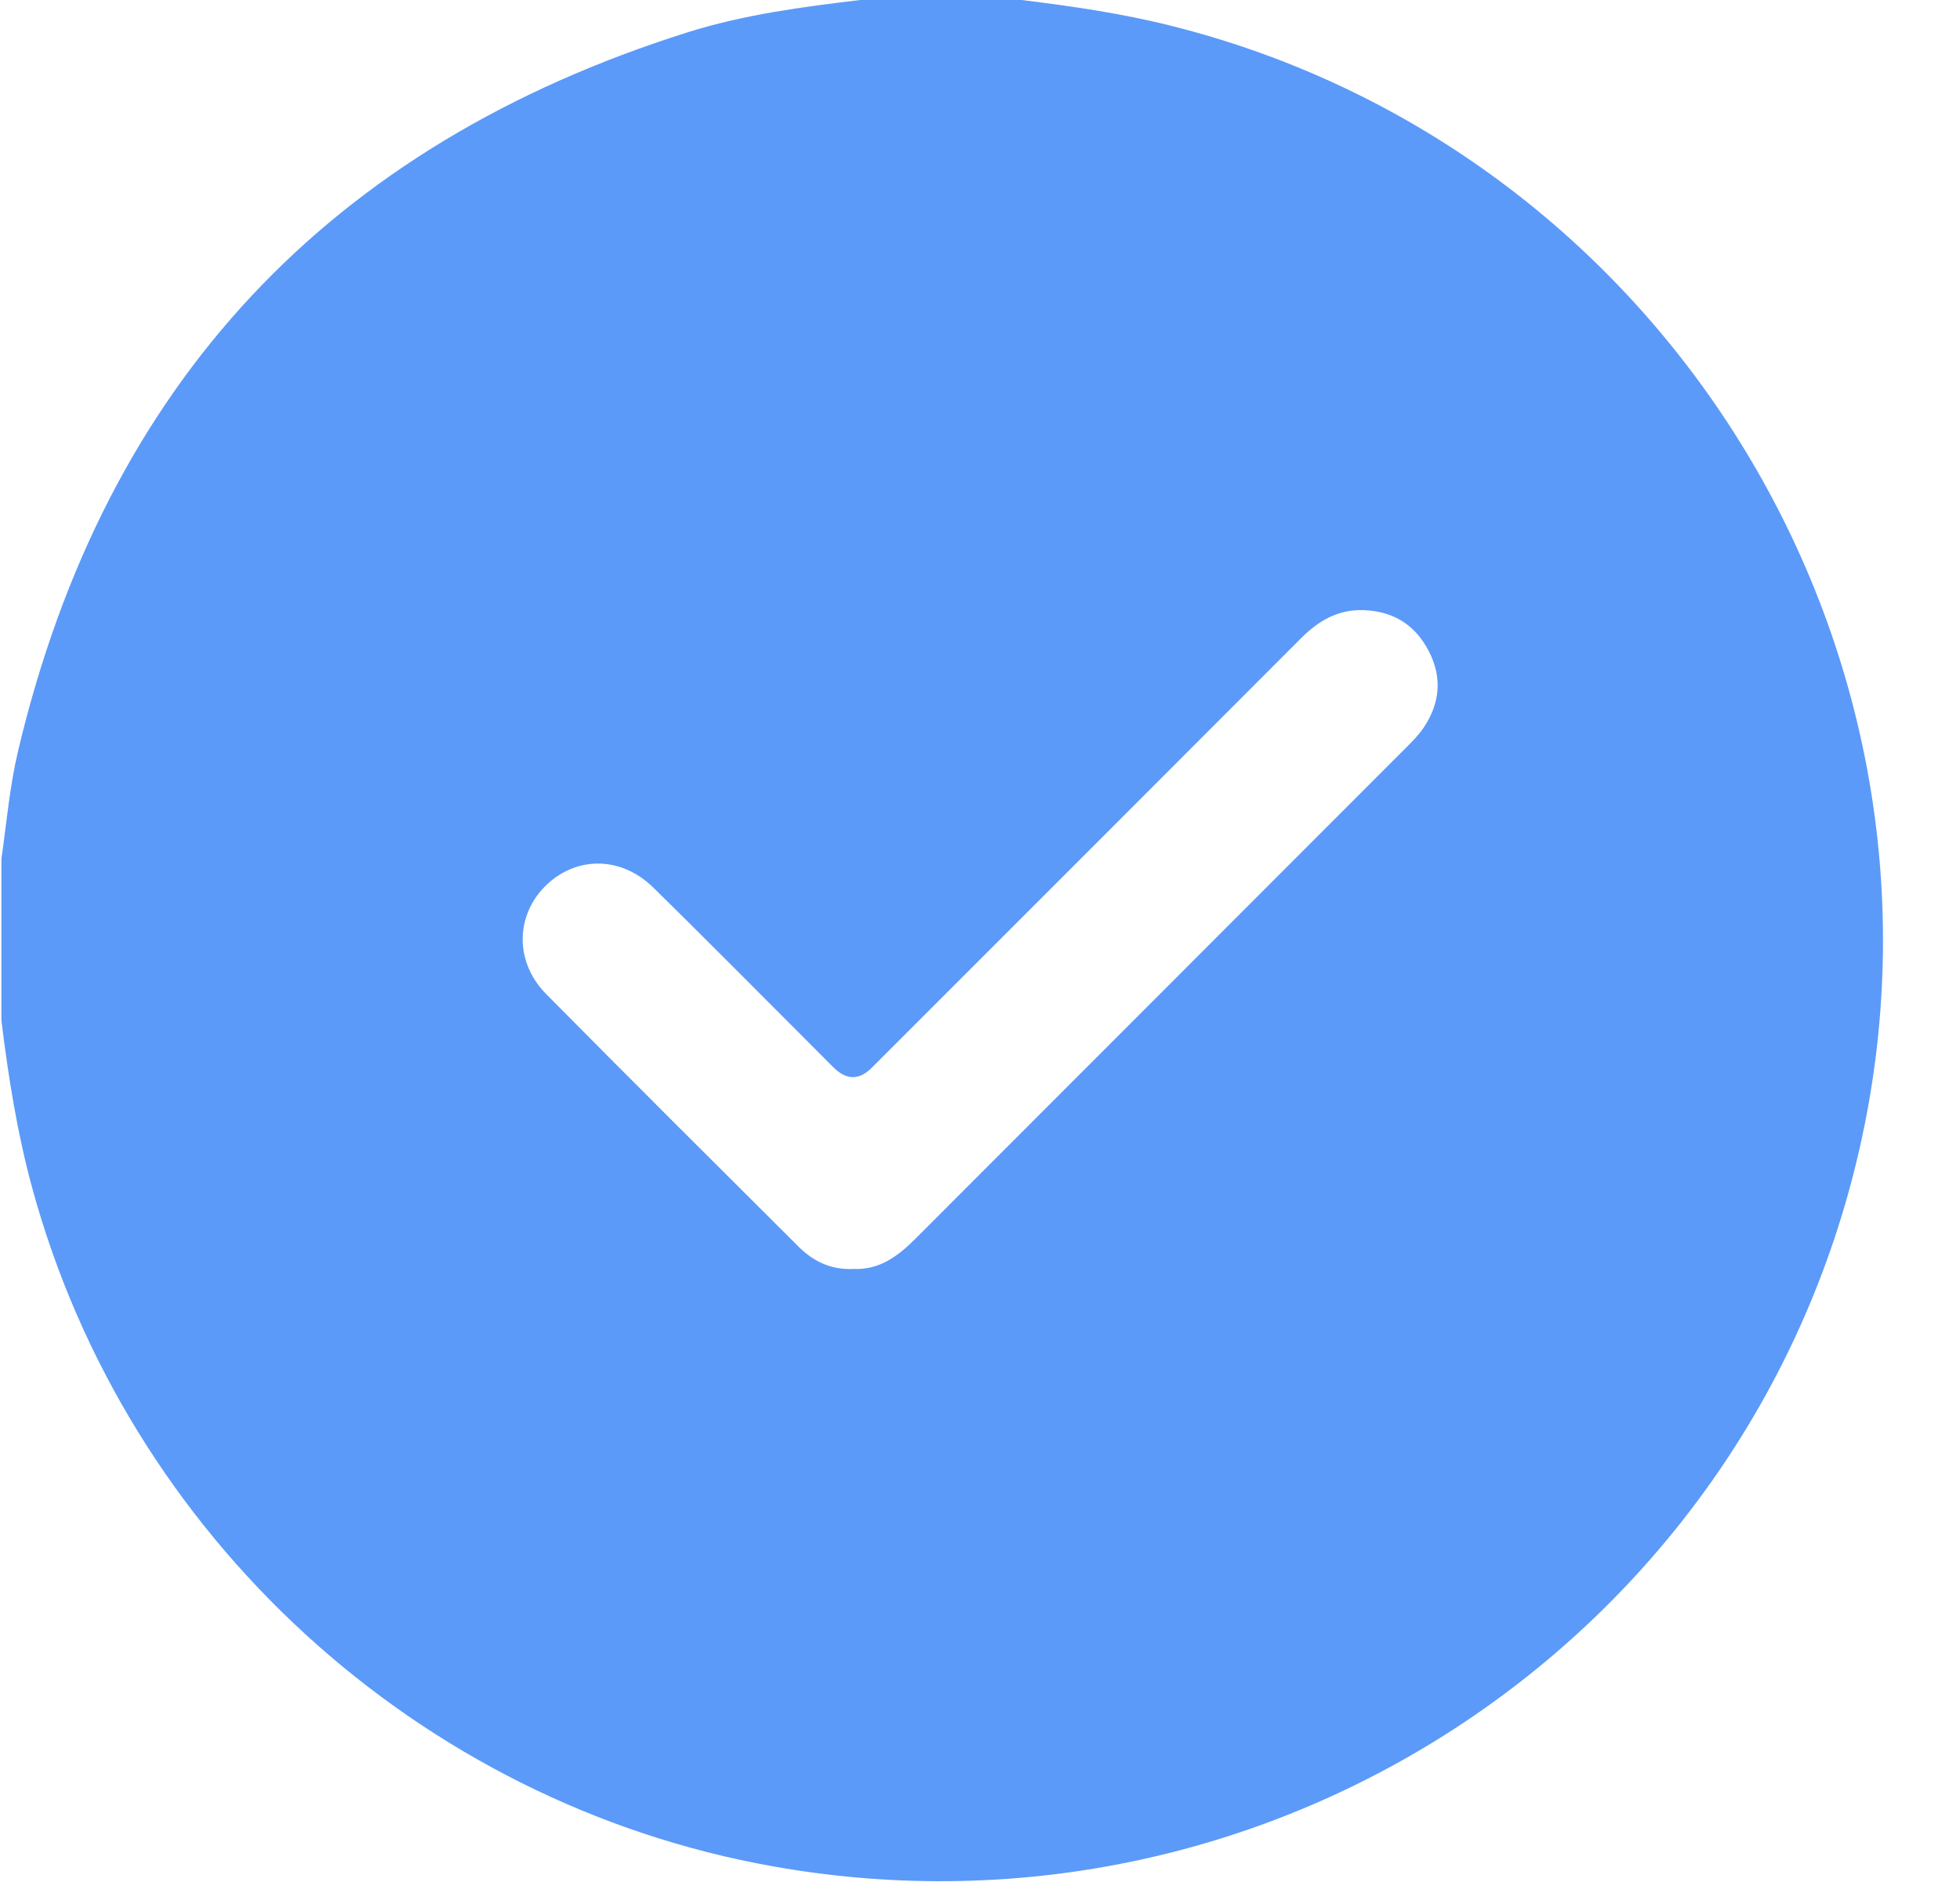
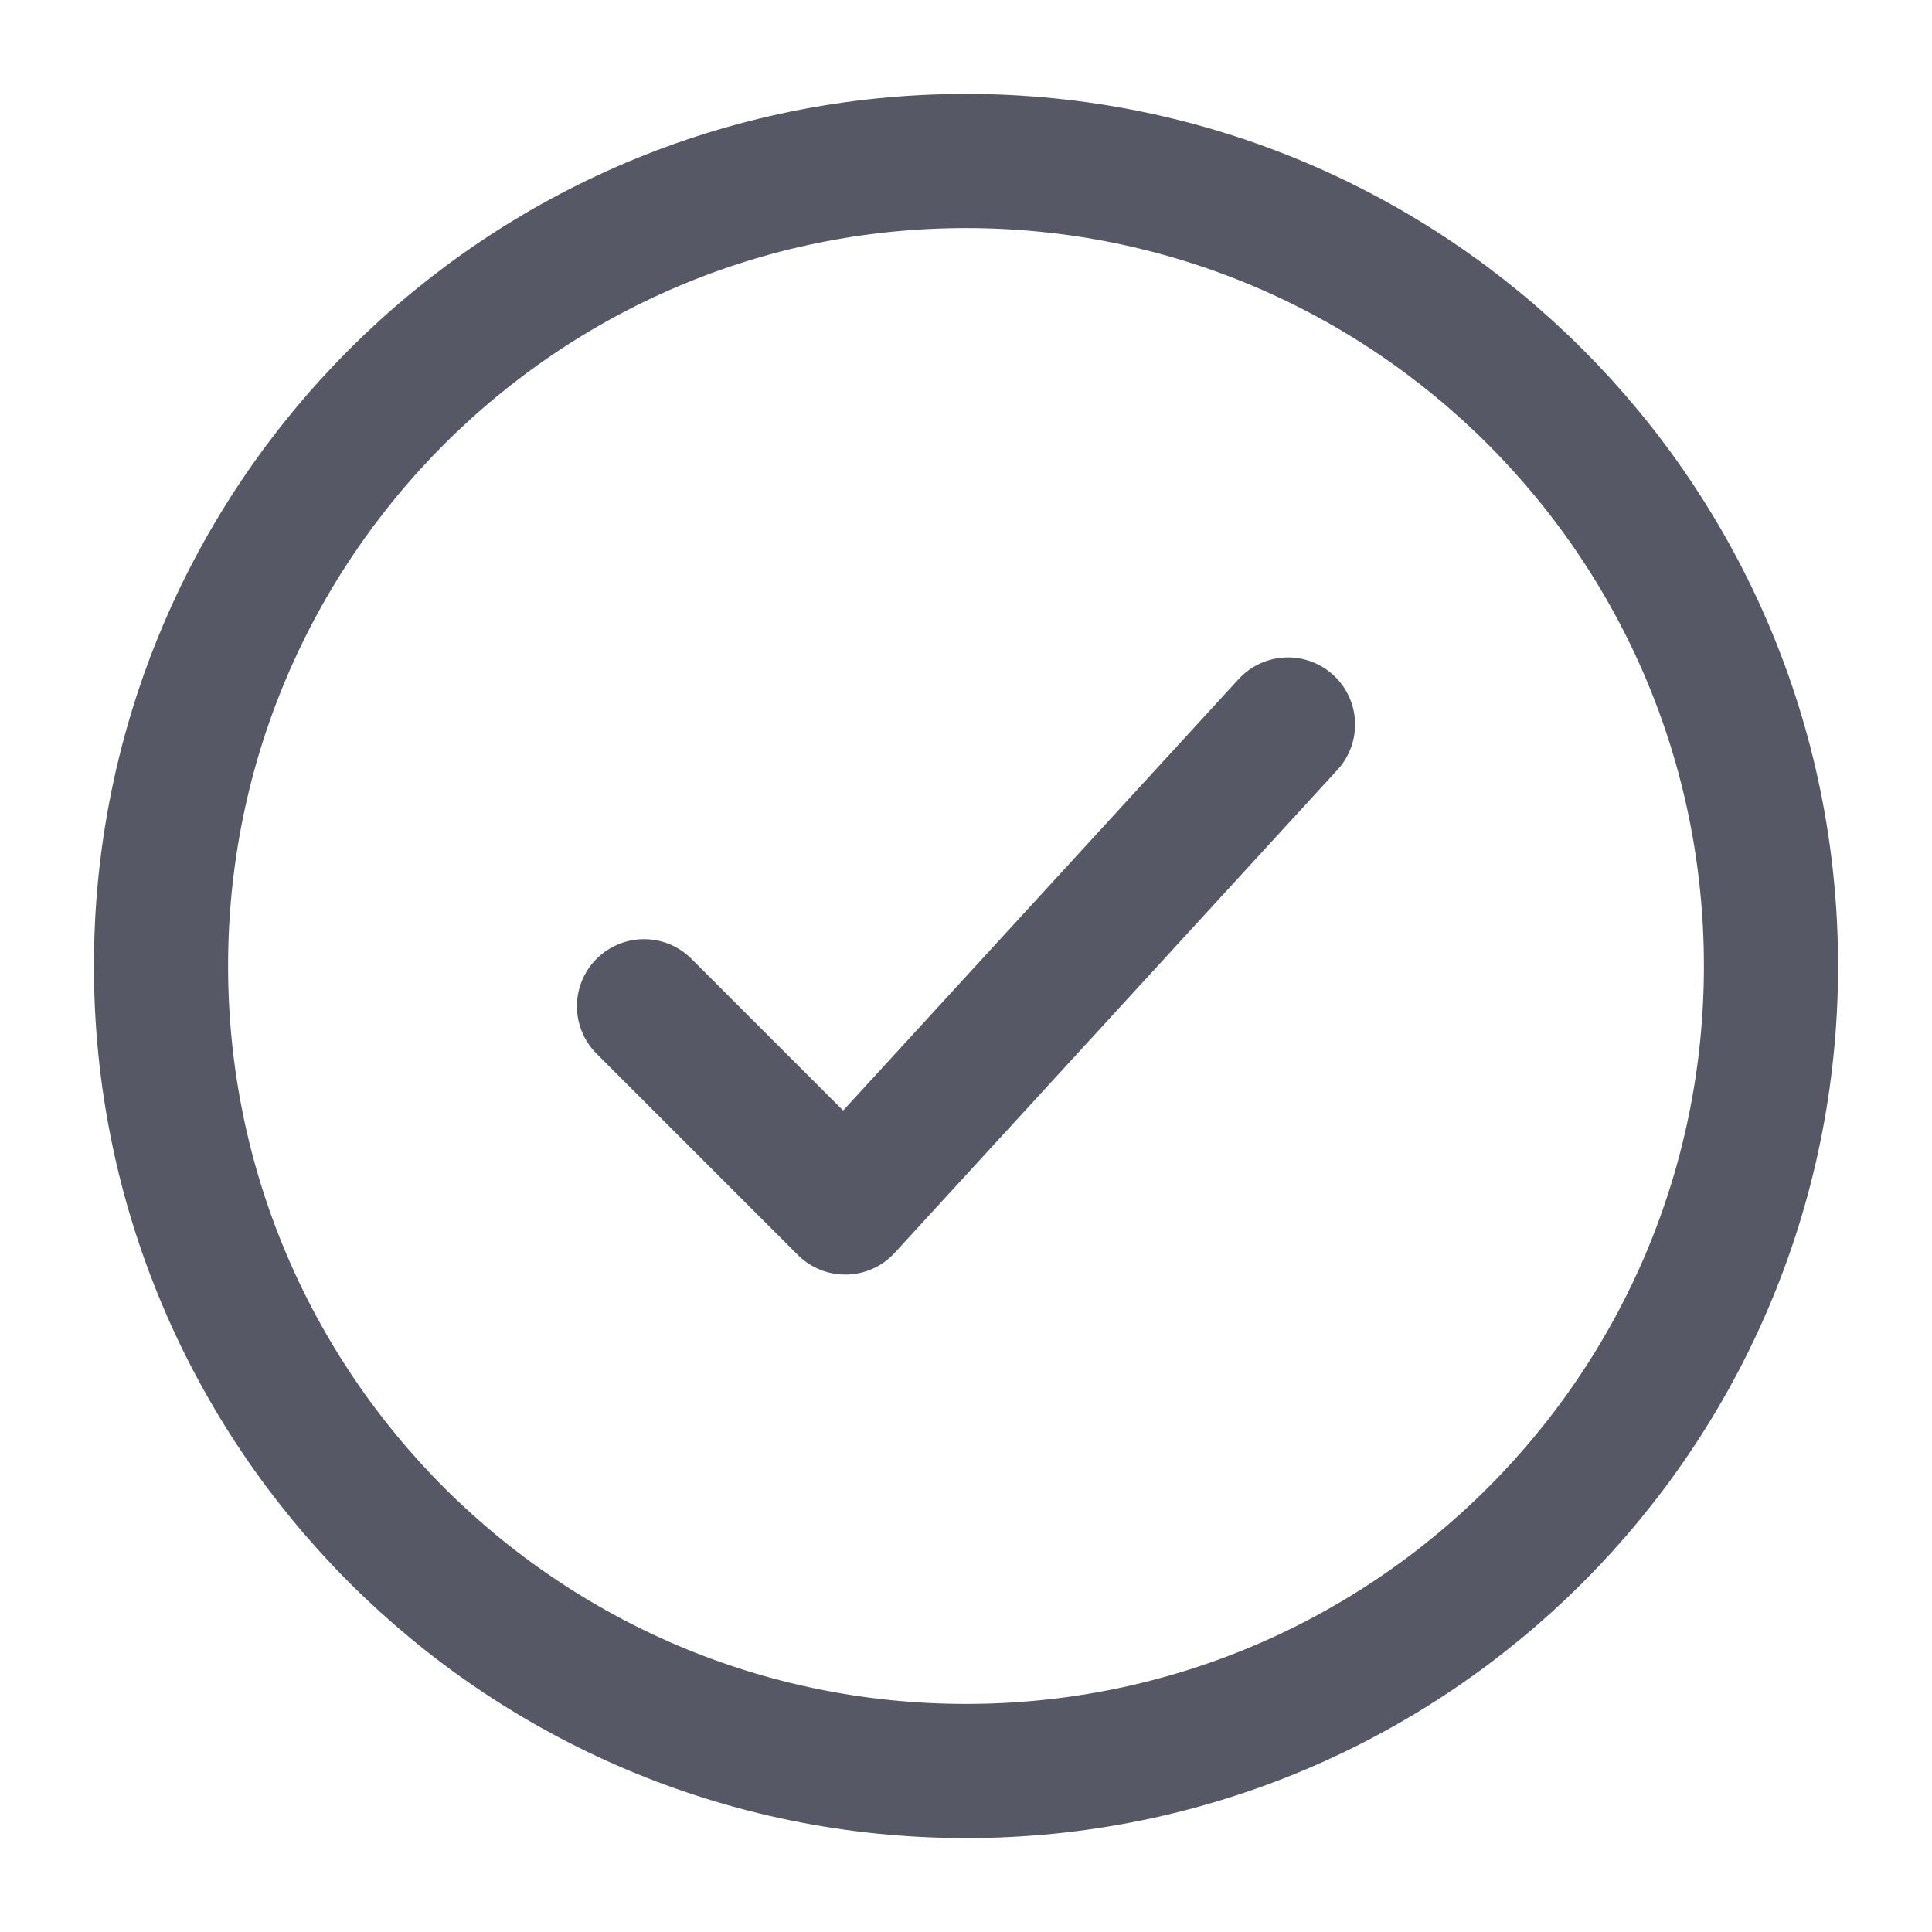
- <svg xmlns="http://www.w3.org/2000/svg" width="25" height="24" viewBox="0 0 25 24" fill="none">
-   <path d="M10.971 0H13.03C13.671 0.079 14.31 0.171 14.938 0.329C21.179 1.893 25.098 8.188 23.754 14.488C22.402 20.823 16.262 24.939 9.863 23.801C5.336 22.996 1.62 19.59 0.41 15.146C0.219 14.445 0.106 13.732 0.018 13.013V10.953C0.084 10.491 0.124 10.025 0.232 9.57C1.342 4.898 4.199 1.853 8.771 0.412C9.486 0.187 10.228 0.089 10.971 0H10.971ZM10.885 16.182C11.22 16.197 11.456 16.017 11.678 15.795C13.761 13.709 15.847 11.625 17.93 9.539C18.013 9.457 18.097 9.372 18.161 9.276C18.369 8.966 18.397 8.635 18.224 8.303C18.053 7.973 17.779 7.796 17.399 7.781C17.067 7.768 16.819 7.915 16.594 8.14C14.771 9.967 12.944 11.792 11.119 13.617C10.958 13.777 10.796 13.776 10.631 13.612C9.864 12.846 9.103 12.074 8.329 11.315C7.913 10.909 7.331 10.917 6.946 11.309C6.573 11.69 6.569 12.275 6.965 12.675C8.034 13.756 9.113 14.829 10.19 15.902C10.38 16.091 10.61 16.196 10.884 16.182H10.885Z" fill="#5B9AF8" />
+ <svg xmlns="http://www.w3.org/2000/svg" width="18" height="18" viewBox="0 0 18 18" fill="none">
+   <path d="M16.5 9C16.5 4.858 13.142 1.5 9 1.5C4.858 1.5 1.5 4.858 1.5 9C1.5 13.142 4.858 16.5 9 16.5C13.142 16.5 16.5 13.142 16.5 9Z" stroke="#565865" stroke-width="1.25" />
+   <path d="M6 9.375L7.875 11.25L12 6.75" stroke="#565865" stroke-width="1.25" stroke-linecap="round" stroke-linejoin="round" />
</svg>
